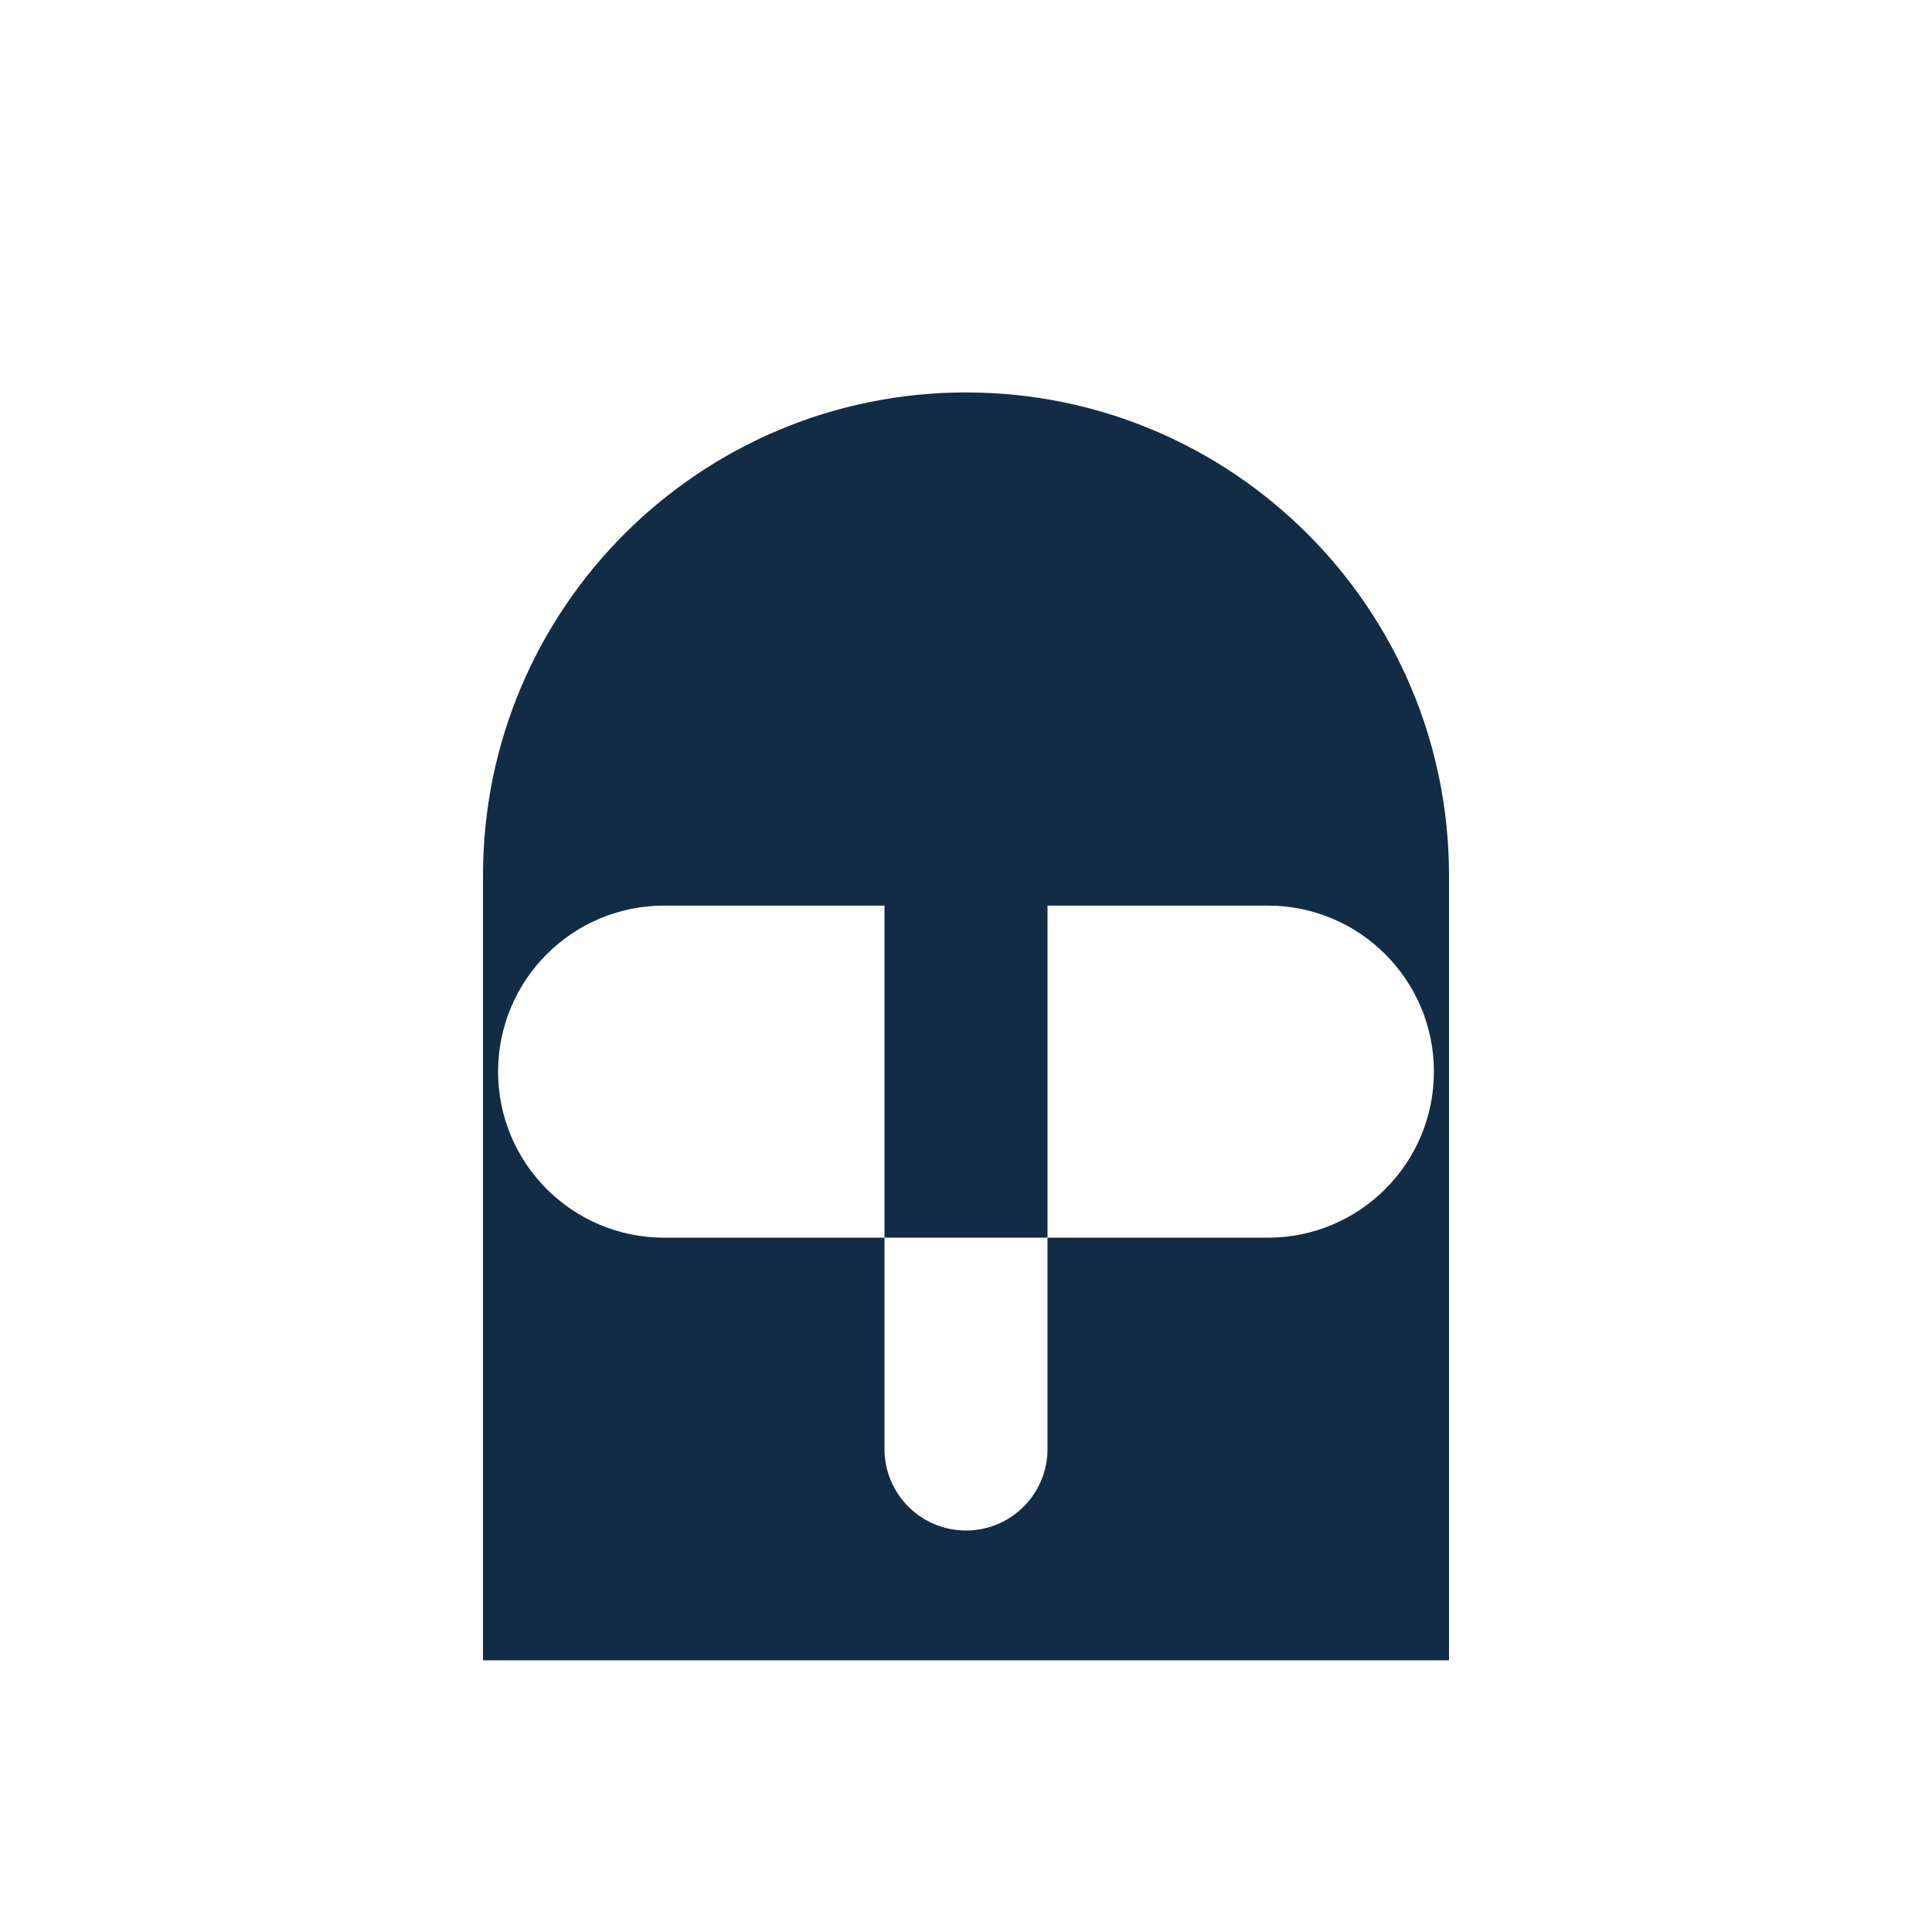
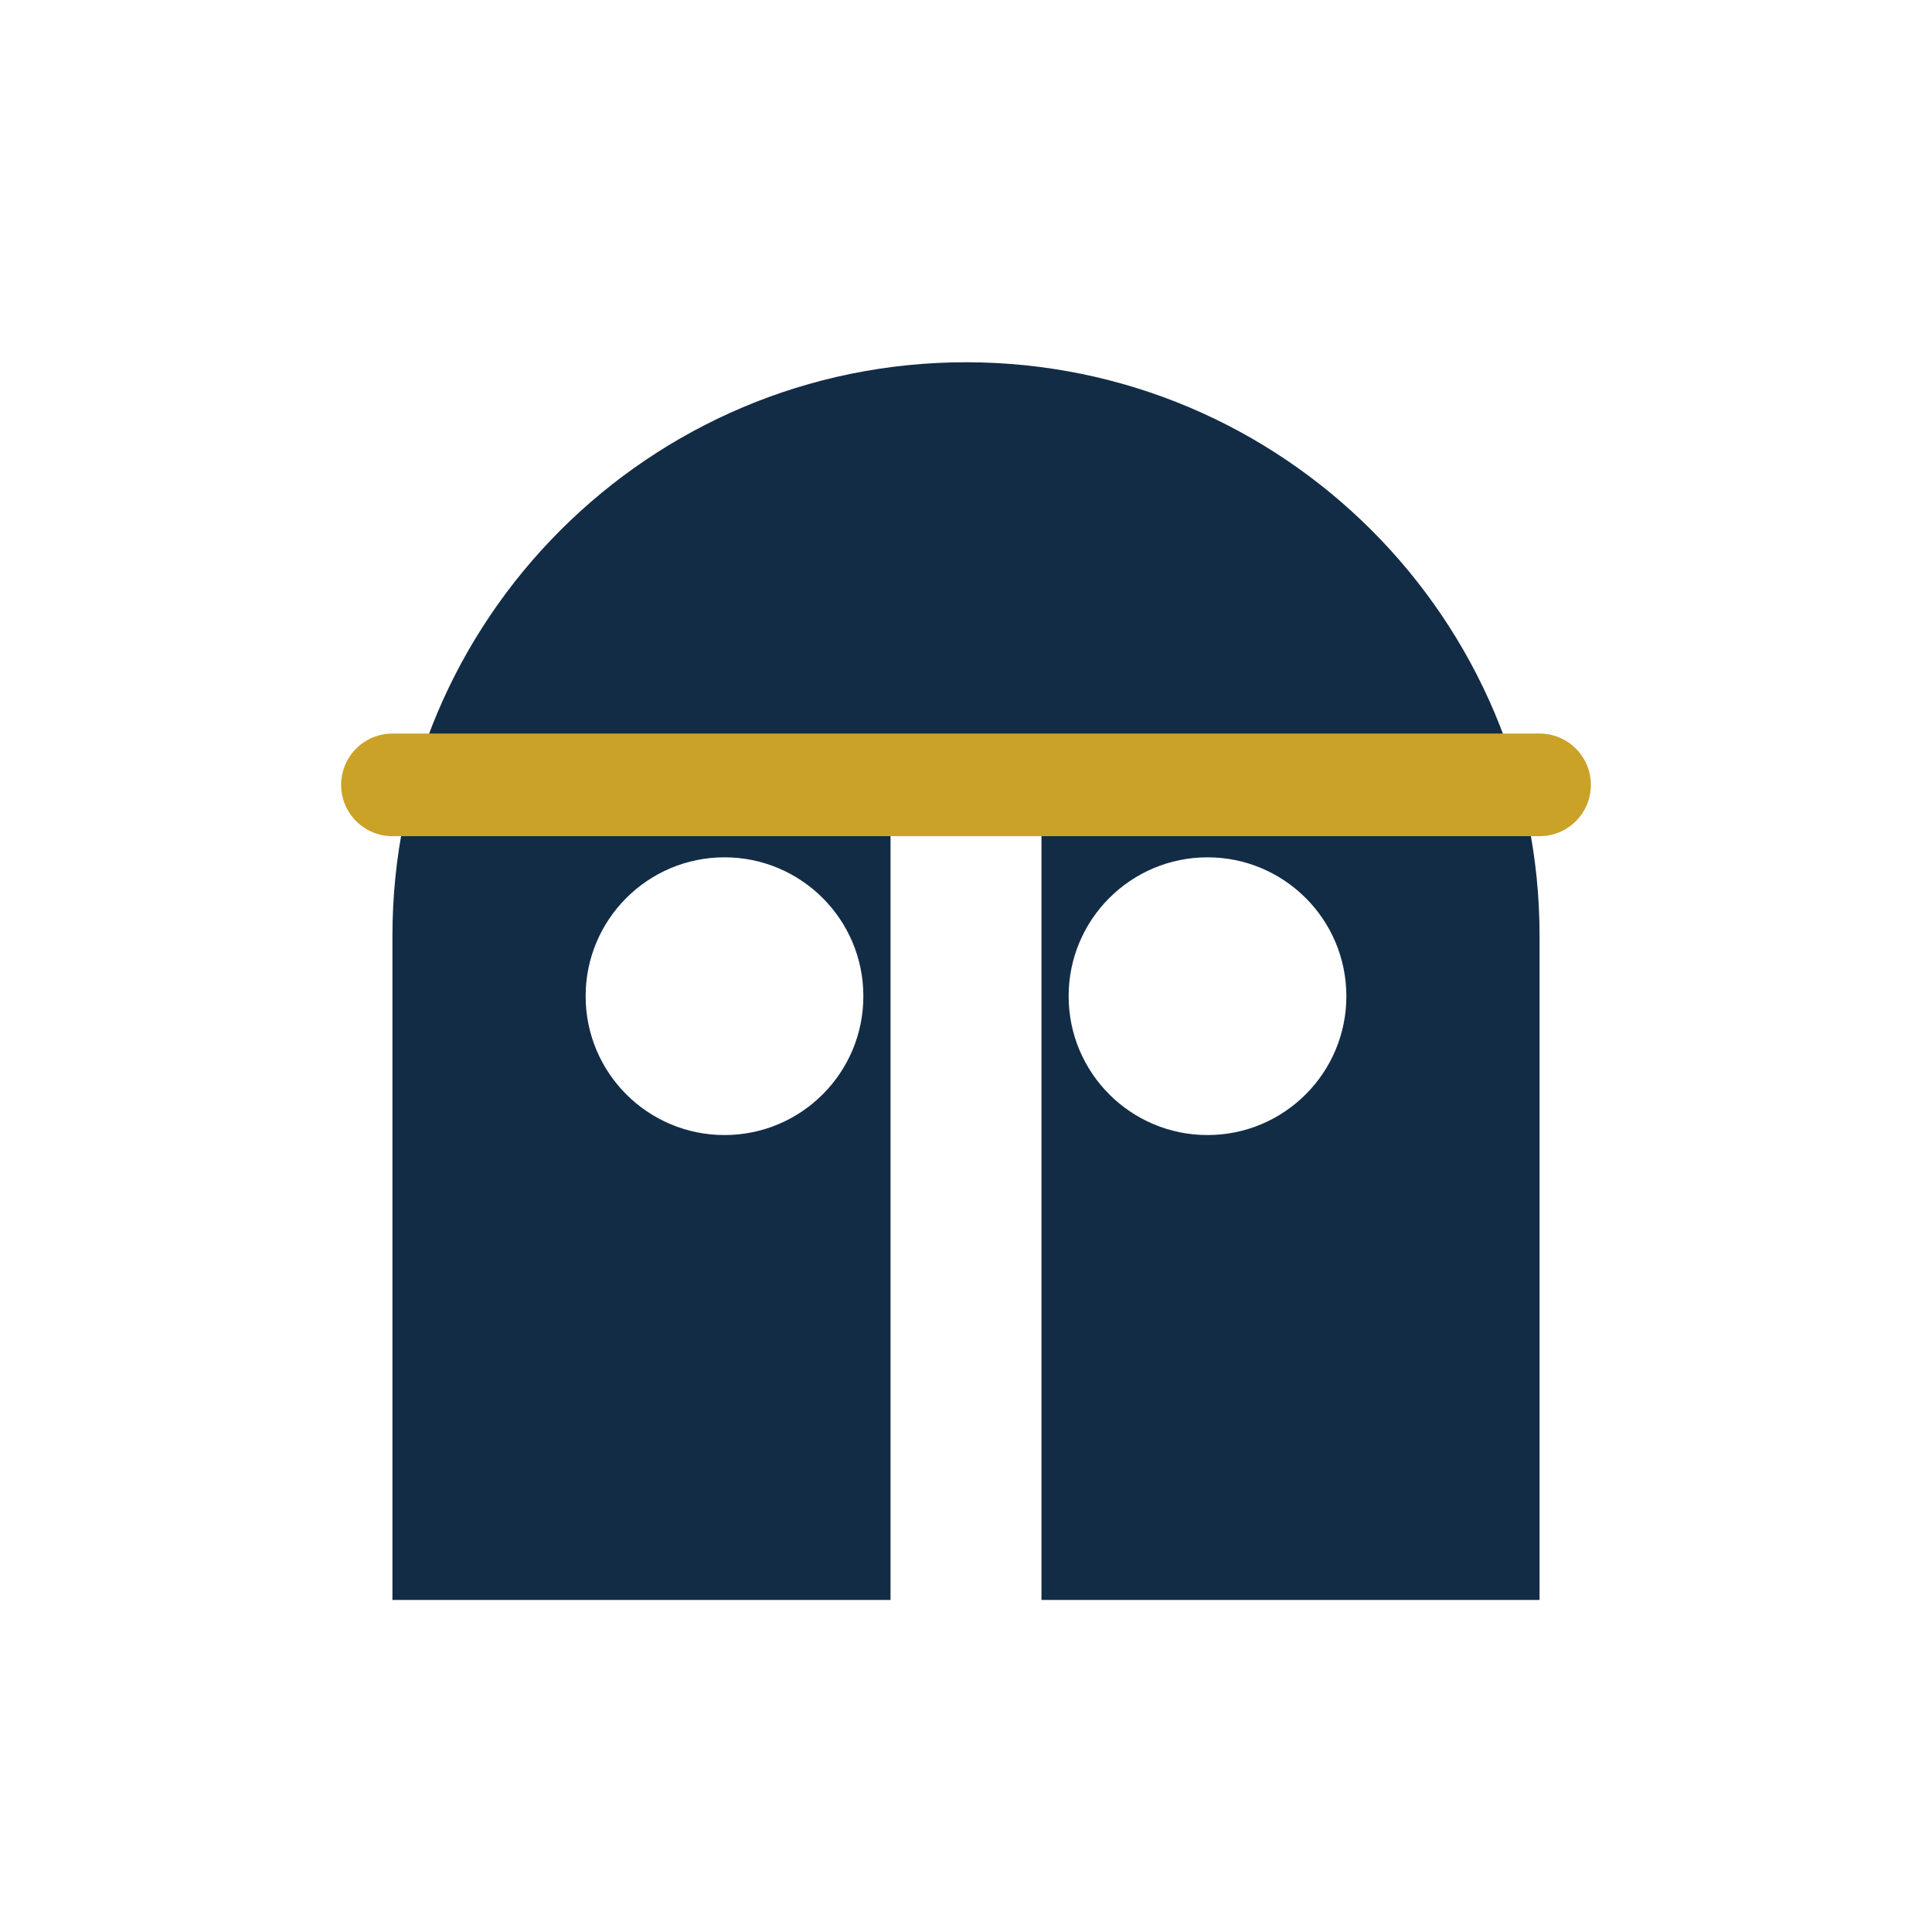
- <svg xmlns="http://www.w3.org/2000/svg" viewBox="0 0 64 64" width="64" height="64" role="img" aria-labelledby="tm-t">
-   <path d="M16 55 V29 a16 16 0 0 1 32 0 V55 Z            M22 30 h20 a5.5 5.5 0 0 1 0 11 h-20 a5.5 5.5 0 0 1 0 -11 Z            M29.3 30 h5.4 v18 a2.7 2.7 0 0 1 -5.4 0 Z" fill="#132c46" fill-rule="evenodd" />
+ <svg xmlns="http://www.w3.org/2000/svg" viewBox="0 0 64 64" width="64" height="64" role="img" aria-label="Telemachus — a helm whose eyes and nasal bar read as an owl and as the letter T">
+   <path d="M13 53 V31 a19 19 0 0 1 38 0 V53 Z            M19.4 33 a4.6 4.6 0 1 0 9.2 0 a4.6 4.6 0 1 0 -9.2 0 Z            M35.4 33 a4.6 4.6 0 1 0 9.2 0 a4.6 4.6 0 1 0 -9.2 0 Z            M29.5 26 v27 h5 V26 Z" fill="#132c46" fill-rule="nonzero" />
+   <path d="M13 26 h38" stroke="#c9a227" stroke-width="3.4" stroke-linecap="round" fill="none" />
</svg>
